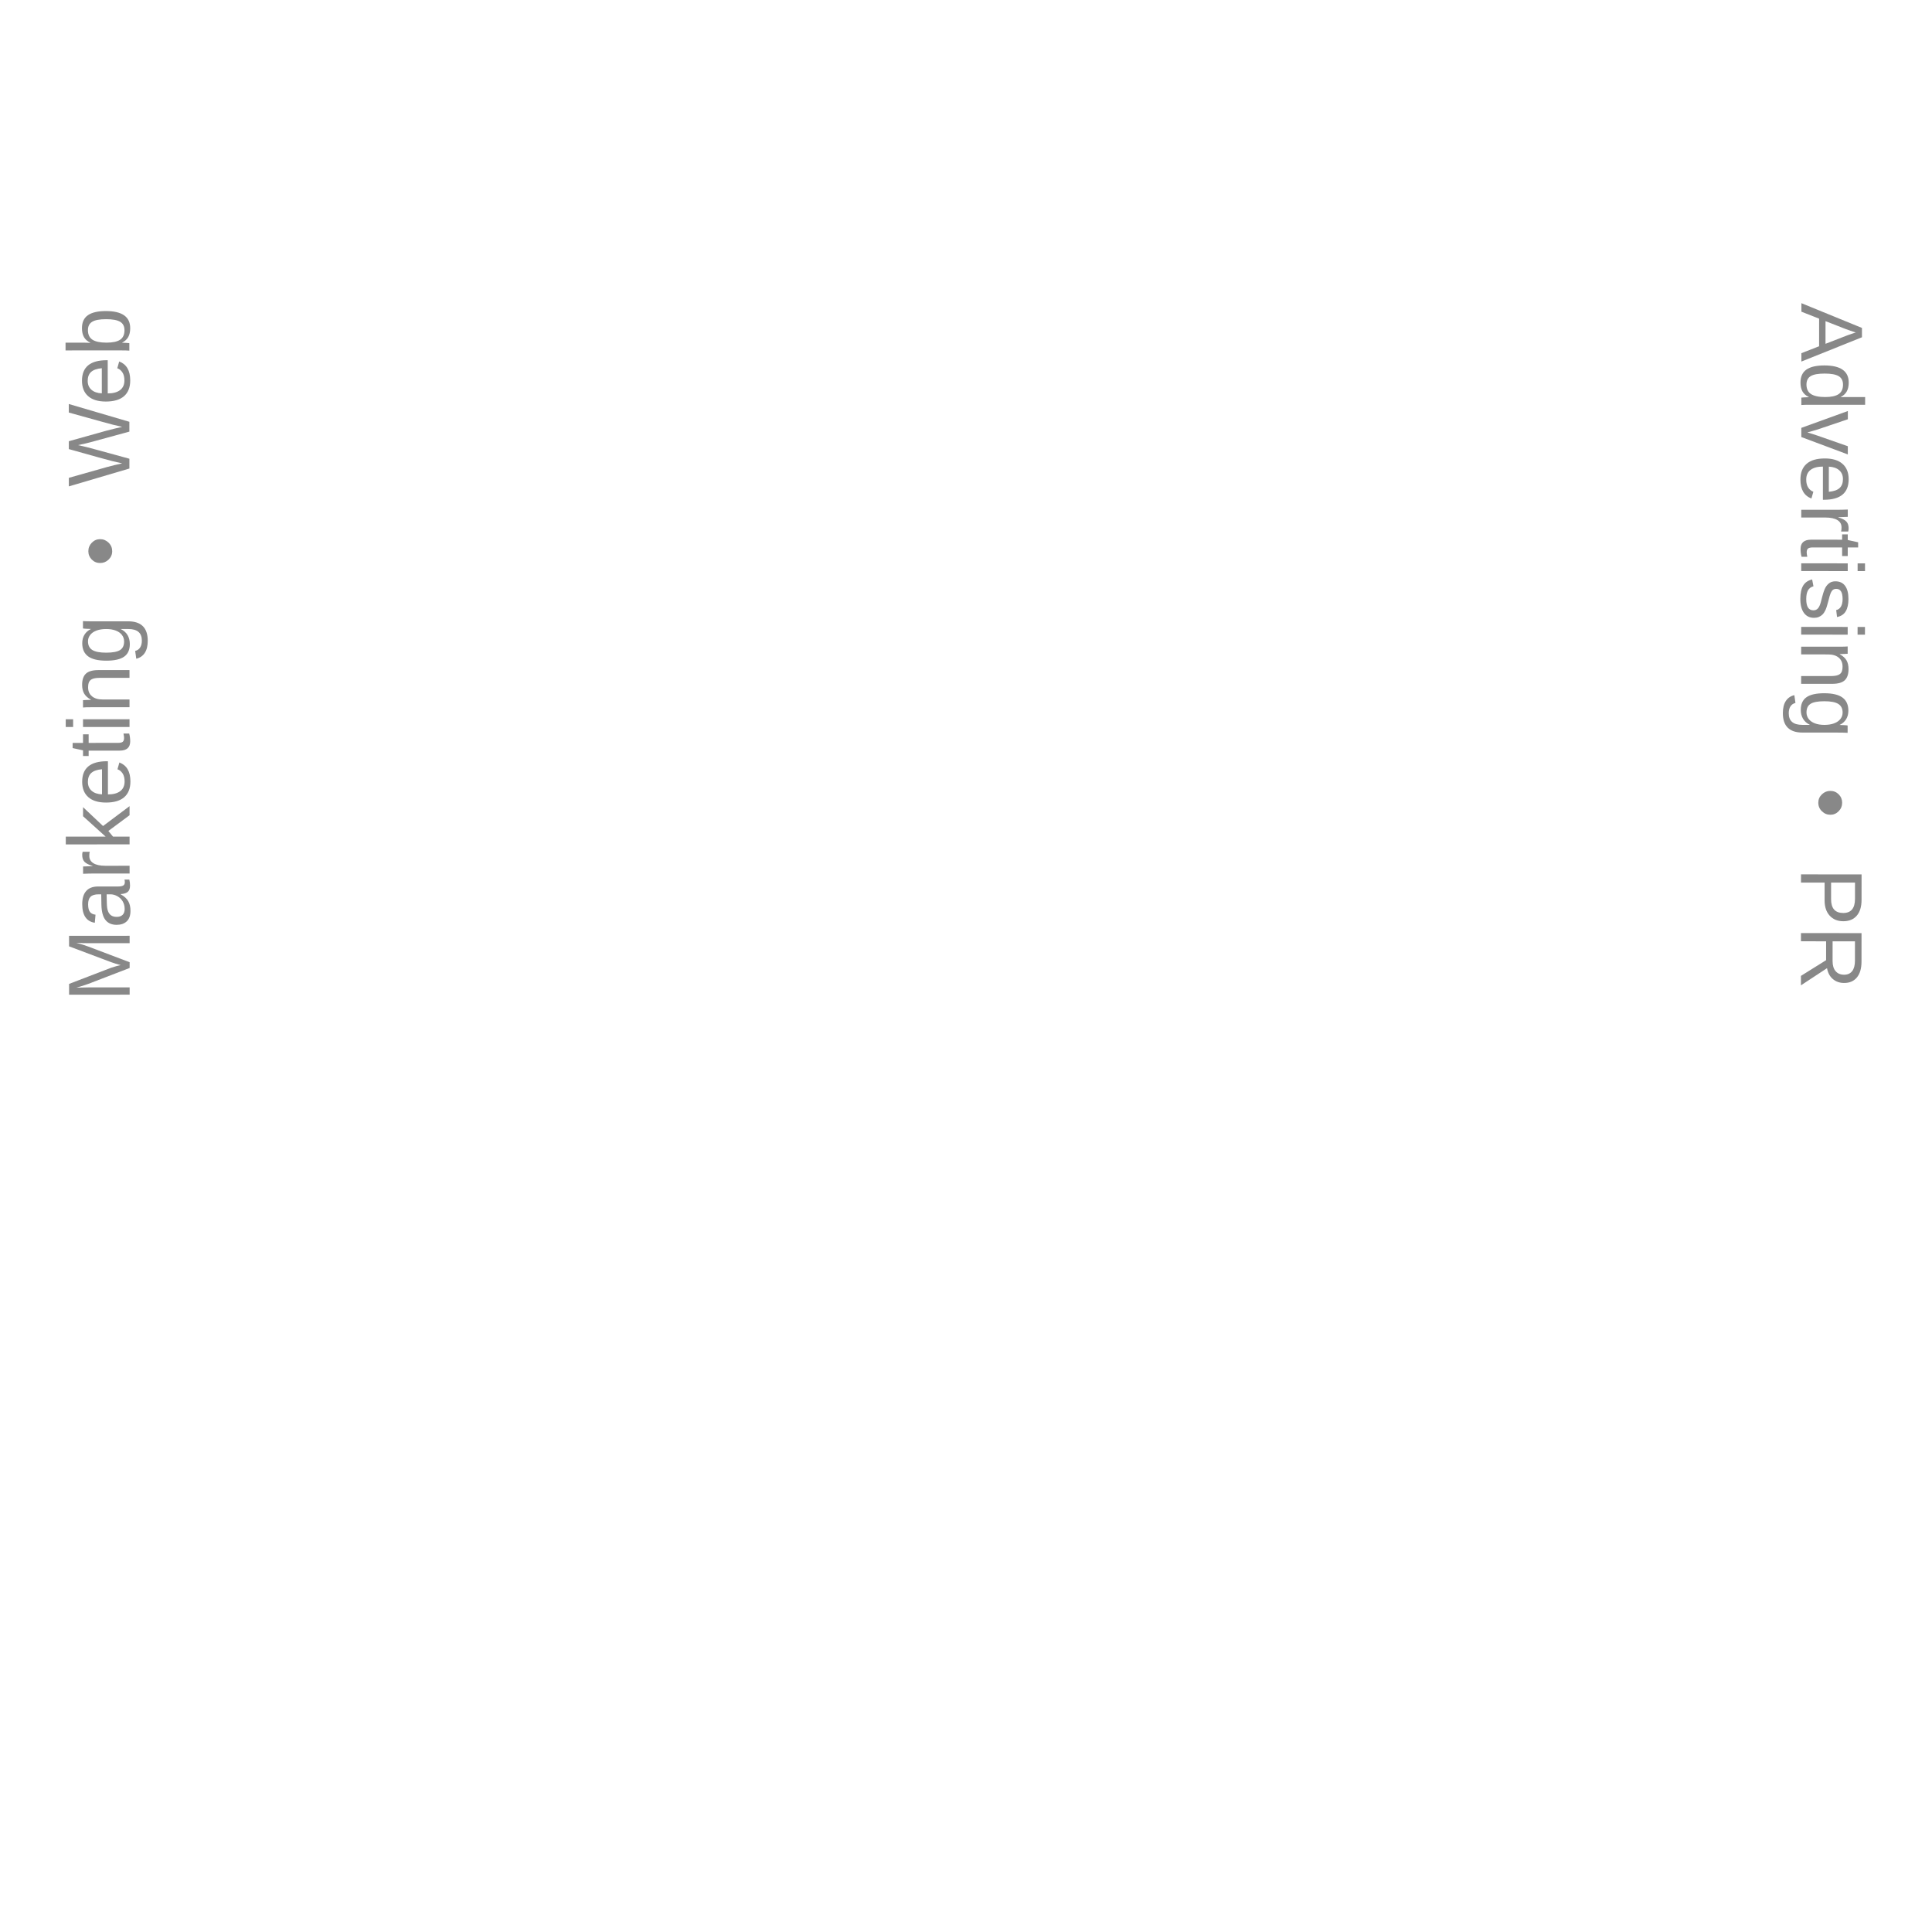
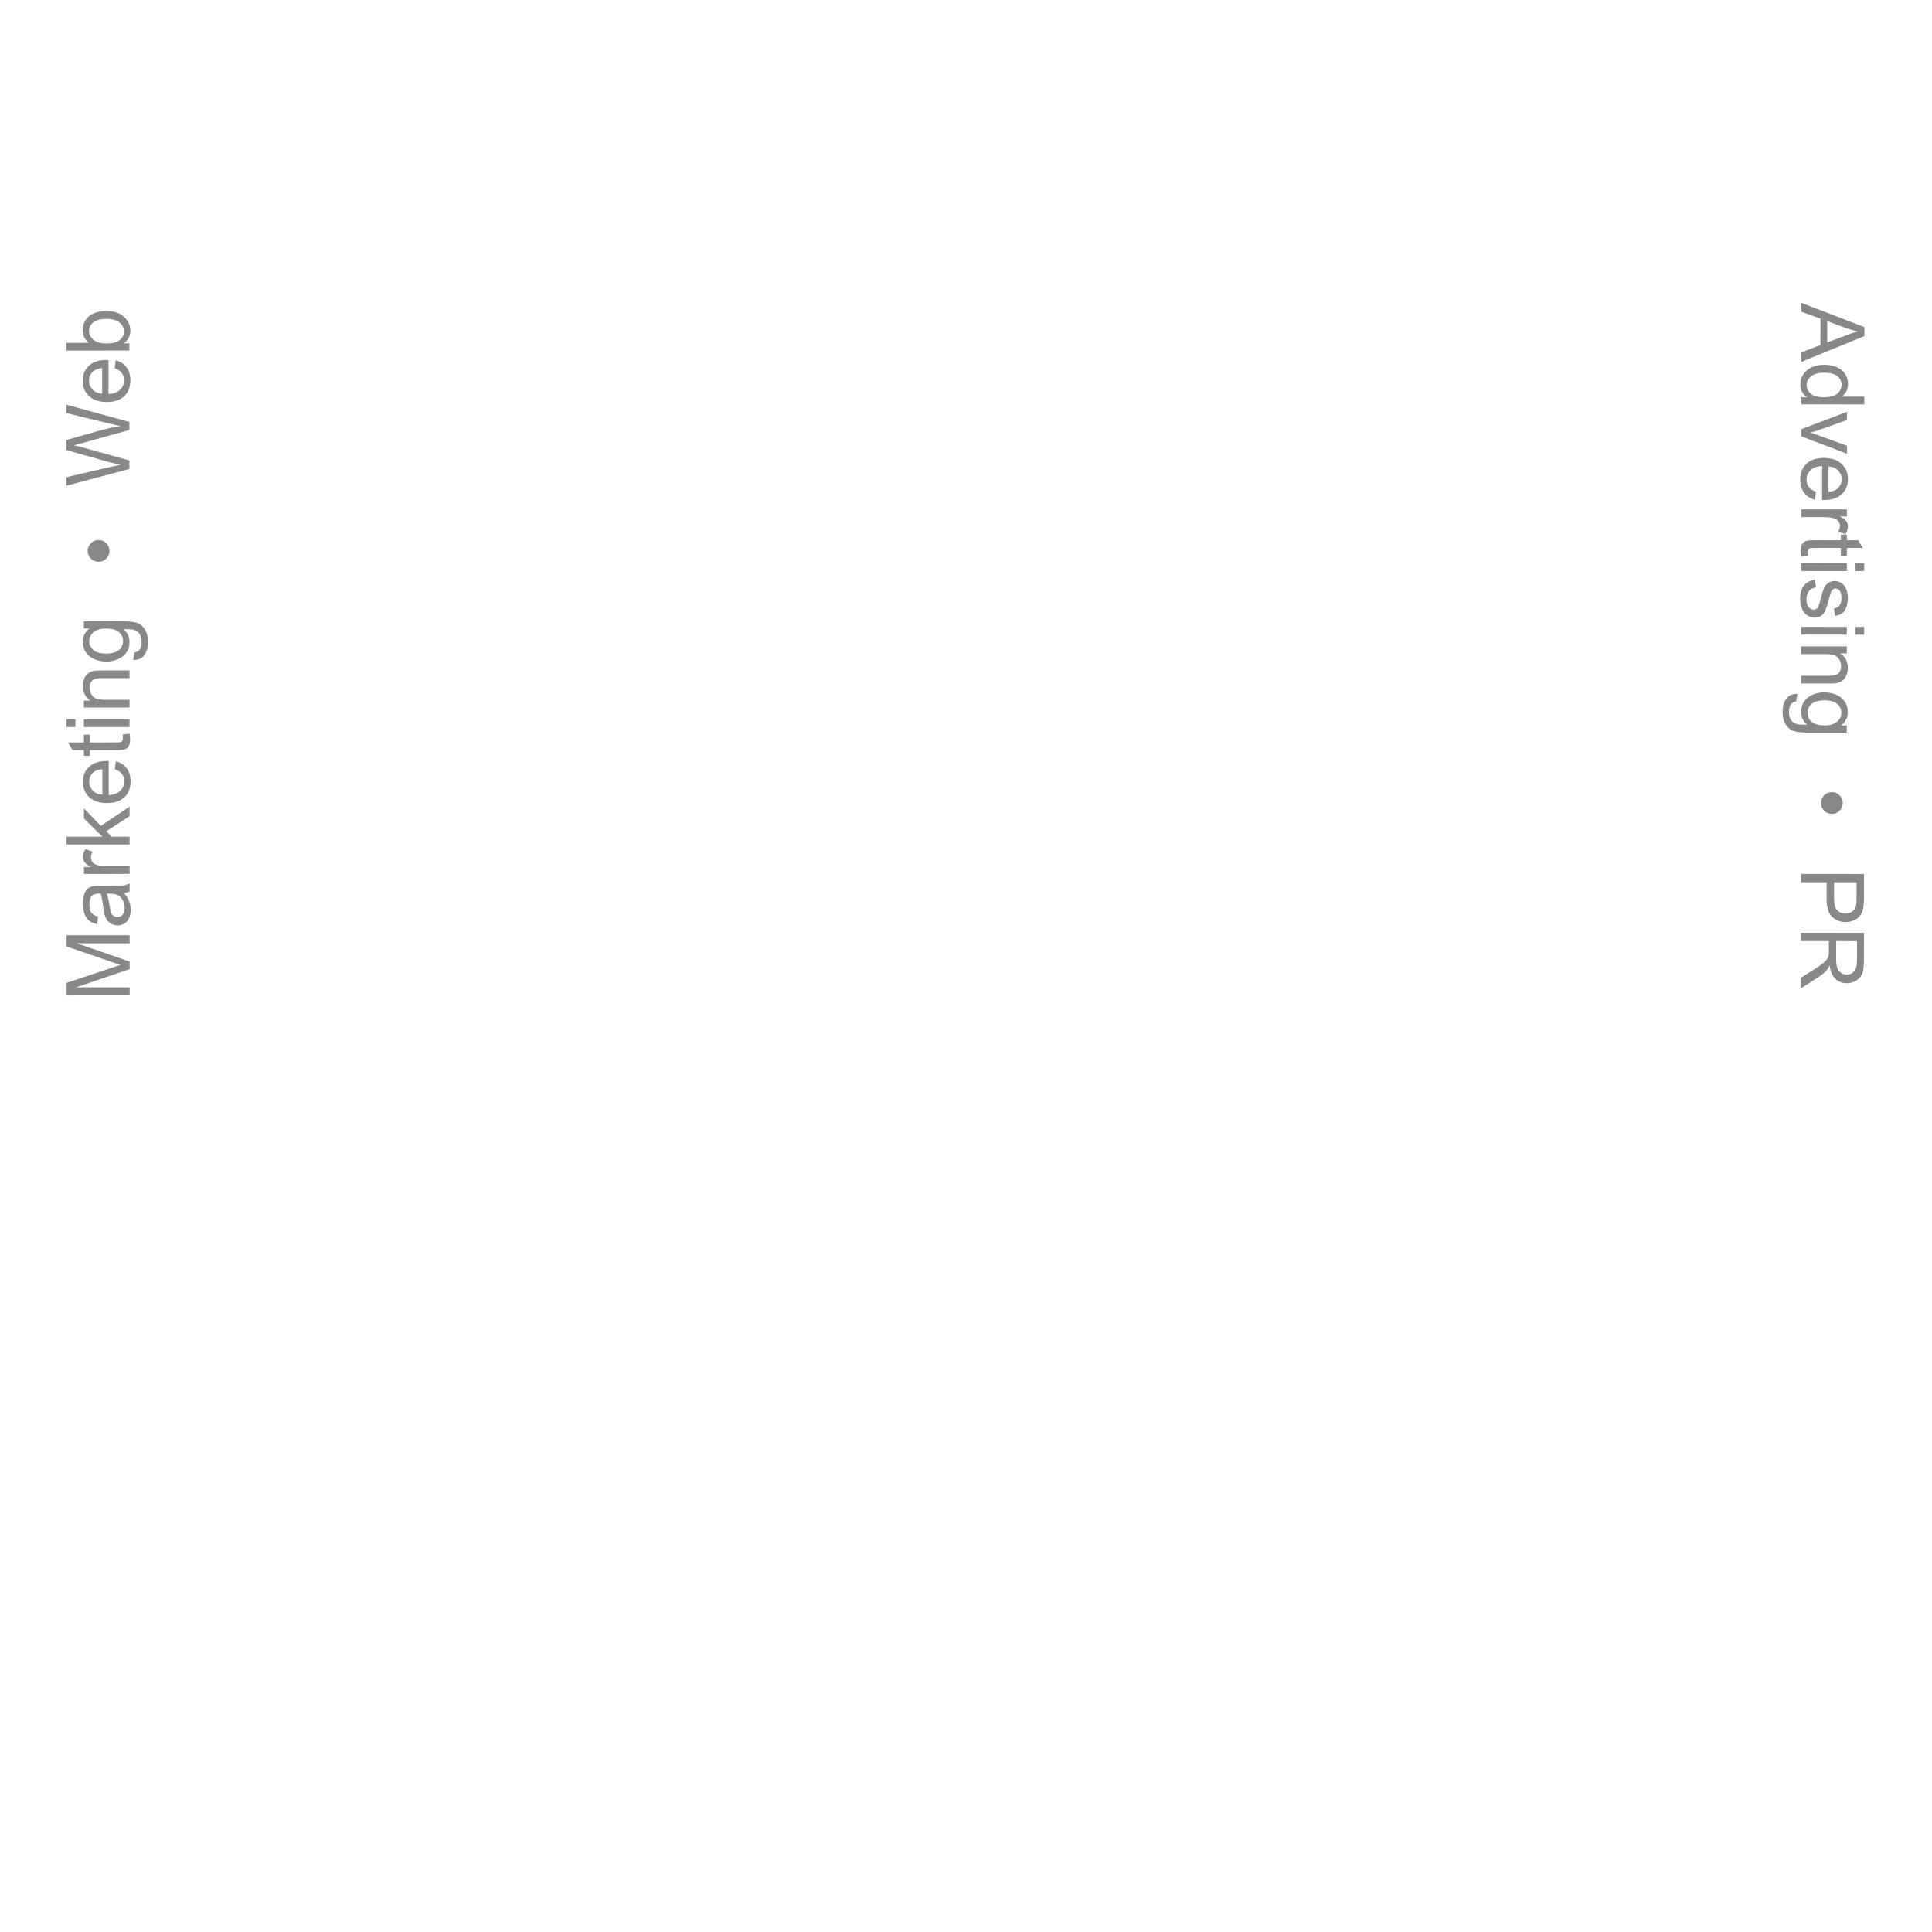
<svg xmlns="http://www.w3.org/2000/svg" width="100%" height="100%" viewBox="0 0 1600 1600" version="1.1" xml:space="preserve" style="fill-rule:evenodd;clip-rule:evenodd;stroke-linejoin:round;stroke-miterlimit:2;">
  <g id="Layer2">
-     <g transform="matrix(-0.00048188,-1,1,-0.00048188,-4613.43,1033.93)">
-       <text x="201.928px" y="4720.9px" style="font-family:'ArialMT', 'Arial', sans-serif;font-size:72.9px;fill:#888;">Marketing  •  W<tspan x="696.032px 736.576px " y="4720.9px 4720.9px ">eb</tspan>
-       </text>
+     <g>
+       <path d="M107.37,824.32l-52.184,0.026l-0.005,-10.394l36.943,-12.37c3.44,-1.141 6.014,-1.972 7.723,-2.495c-1.899,-0.593 -4.688,-1.517 -8.367,-2.773l-36.313,-12.476l-0.005,-9.291l52.184,-0.025l0.003,6.657l-43.676,0.021l43.683,15.142l0.003,6.23l-44.416,15.113l44.423,-0.021l0.004,6.656Z" style="fill:#888;fill-rule:nonzero;" />
+       <path d="M102.666,739.534c2.018,2.372 3.443,4.655 4.274,6.85c0.832,2.195 1.249,4.55 1.25,7.065c0.002,4.153 -1.011,7.345 -3.039,9.577c-2.028,2.231 -4.62,3.348 -7.776,3.349c-1.851,0.001 -3.542,-0.419 -5.073,-1.261c-1.531,-0.841 -2.76,-1.944 -3.686,-3.308c-0.926,-1.364 -1.627,-2.901 -2.102,-4.609c-0.333,-1.258 -0.654,-3.156 -0.964,-5.695c-0.62,-5.173 -1.357,-8.981 -2.213,-11.425c-0.878,-0.023 -1.435,-0.035 -1.673,-0.035c-2.61,0.001 -4.449,0.608 -5.516,1.818c-1.447,1.638 -2.169,4.071 -2.168,7.298c0.002,3.014 0.531,5.239 1.587,6.674c1.057,1.435 2.926,2.496 5.608,3.183l-0.851,6.265c-2.682,-0.568 -4.848,-1.504 -6.498,-2.809c-1.649,-1.304 -2.92,-3.19 -3.811,-5.658c-0.891,-2.467 -1.337,-5.326 -1.339,-8.577c-0.002,-3.228 0.377,-5.85 1.135,-7.868c0.759,-2.017 1.713,-3.501 2.864,-4.451c1.15,-0.949 2.603,-1.614 4.359,-1.995c1.092,-0.214 3.061,-0.322 5.909,-0.323l8.543,-0.004c5.956,-0.003 9.723,-0.141 11.301,-0.415c1.578,-0.274 3.091,-0.814 4.538,-1.622l0.003,6.692c-1.328,0.665 -2.883,1.093 -4.662,1.284Zm-14.31,0.541c0.951,2.325 1.759,5.813 2.426,10.464c0.381,2.633 0.809,4.496 1.284,5.587c0.475,1.092 1.17,1.934 2.084,2.527c0.914,0.593 1.928,0.889 3.044,0.888c1.708,-0.001 3.132,-0.648 4.27,-1.942c1.139,-1.294 1.707,-3.186 1.706,-5.678c-0.001,-2.468 -0.542,-4.663 -1.623,-6.585c-1.08,-1.921 -2.558,-3.332 -4.433,-4.233c-1.448,-0.688 -3.584,-1.031 -6.408,-1.03l-2.35,0.002Z" style="fill:#888;fill-rule:nonzero;" />
+       <path d="M107.321,723.727l-37.803,0.018l-0.002,-5.766l5.731,-0.003c-2.683,-1.47 -4.451,-2.828 -5.306,-4.073c-0.855,-1.246 -1.283,-2.616 -1.284,-4.111c-0.001,-2.159 0.687,-4.355 2.062,-6.586l5.945,2.204c-0.924,1.567 -1.386,3.133 -1.386,4.699c0.001,1.4 0.423,2.658 1.266,3.773c0.843,1.115 2.012,1.909 3.507,2.383c2.279,0.711 4.771,1.066 7.476,1.064l19.791,-0.009l0.003,6.407Z" style="fill:#888;fill-rule:nonzero;" />
+       <path d="M107.309,699.344l-52.183,0.025l-0.003,-6.407l29.758,-0.014l-15.385,-15.157l-0.004,-8.294l14.032,14.446l23.77,-15.923l0.004,7.902l-19.322,12.503l4.344,4.519l14.986,-0.007l0.003,6.407Z" style="fill:#888;fill-rule:nonzero;" />
+       <path d="M95.106,637.057l0.815,-6.621c3.869,1.042 6.872,2.975 9.009,5.798c2.137,2.823 3.206,6.429 3.208,10.819c0.003,5.53 -1.697,9.915 -5.101,13.156c-3.404,3.24 -8.179,4.862 -14.325,4.865c-6.36,0.003 -11.297,-1.632 -14.81,-4.905c-3.514,-3.273 -5.272,-7.52 -5.275,-12.741c-0.002,-5.054 1.716,-9.184 5.156,-12.389c3.439,-3.206 8.279,-4.81 14.521,-4.813c0.379,0 0.949,0.012 1.708,0.035l0.014,28.192c4.152,-0.239 7.332,-1.416 9.538,-3.529c2.206,-2.113 3.308,-4.747 3.306,-7.904c-0.001,-2.349 -0.619,-4.354 -1.854,-6.014c-1.234,-1.661 -3.205,-2.977 -5.91,-3.949Zm-10.349,21.042l-0.01,-21.108c-3.18,0.286 -5.564,1.094 -7.153,2.424c-2.467,2.042 -3.7,4.689 -3.698,7.94c0.001,2.942 0.987,5.416 2.958,7.42c1.97,2.004 4.605,3.112 7.903,3.324Z" style="fill:#888;fill-rule:nonzero;" />
+       <path d="M101.535,608.4l5.659,-0.928c0.38,1.803 0.571,3.416 0.572,4.84c0.001,2.326 -0.366,4.13 -1.101,5.411c-0.735,1.282 -1.702,2.184 -2.9,2.707c-1.198,0.523 -3.719,0.785 -7.564,0.787l-21.749,0.01l0.003,4.699l-4.984,0.002l-0.002,-4.698l-9.362,0.004l-3.847,-6.37l13.206,-0.006l-0.003,-6.443l4.983,-0.002l0.003,6.443l22.105,-0.011c1.828,-0.001 3.002,-0.114 3.524,-0.34c0.522,-0.226 0.937,-0.594 1.245,-1.104c0.309,-0.51 0.463,-1.24 0.462,-2.189c0,-0.712 -0.084,-1.65 -0.25,-2.812Z" style="fill:#888;fill-rule:nonzero;" />
+       <path d="M62.448,602.118l-7.369,0.004l-0.003,-6.408l7.368,-0.003l0.004,6.407Zm44.815,-0.021l-37.803,0.018l-0.003,-6.407l37.802,-0.019l0.004,6.408Z" style="fill:#888;fill-rule:nonzero;" />
+       <path d="M107.255,585.936l-37.803,0.018l-0.003,-5.766l5.375,-0.003c-4.154,-2.774 -6.232,-6.784 -6.235,-12.028c-0.001,-2.278 0.407,-4.373 1.225,-6.283c0.818,-1.911 1.891,-3.341 3.22,-4.291c1.328,-0.95 2.906,-1.615 4.733,-1.996c1.186,-0.238 3.263,-0.357 6.229,-0.359l23.244,-0.011l0.003,6.407l-22.995,0.011c-2.61,0.002 -4.562,0.252 -5.855,0.751c-1.293,0.499 -2.325,1.383 -3.096,2.653c-0.77,1.27 -1.155,2.759 -1.154,4.468c0.001,2.729 0.868,5.084 2.602,7.064c1.733,1.981 5.02,2.97 9.861,2.968l20.646,-0.01l0.003,6.407Z" style="fill:#888;fill-rule:nonzero;" />
+       <path d="M110.368,546.566l0.923,-6.23c1.922,-0.262 3.321,-0.986 4.199,-2.173c1.186,-1.591 1.778,-3.762 1.777,-6.515c-0.002,-2.966 -0.596,-5.256 -1.784,-6.869c-1.187,-1.613 -2.849,-2.704 -4.985,-3.273c-1.305,-0.331 -4.046,-0.484 -8.222,-0.458c3.3,2.798 4.95,6.286 4.952,10.462c0.003,5.197 -1.87,9.22 -5.618,12.07c-3.748,2.849 -8.244,4.275 -13.489,4.278c-3.607,0.002 -6.935,-0.649 -9.985,-1.953c-3.05,-1.304 -5.406,-3.195 -7.069,-5.674c-1.662,-2.479 -2.494,-5.392 -2.495,-8.738c-0.003,-4.461 1.799,-8.14 5.405,-11.037l-4.556,0.002l-0.003,-5.909l32.677,-0.015c5.885,-0.003 10.056,0.594 12.512,1.791c2.457,1.197 4.398,3.095 5.823,5.693c1.425,2.597 2.138,5.795 2.14,9.592c0.002,4.508 -1.01,8.152 -3.038,10.929c-2.027,2.777 -5.082,4.12 -9.164,4.027Zm-22.712,-5.293c4.959,-0.002 8.578,-0.989 10.855,-2.96c2.277,-1.97 3.415,-4.439 3.413,-7.405c-0.001,-2.943 -1.135,-5.41 -3.403,-7.403c-2.267,-1.992 -5.821,-2.987 -10.662,-2.984c-4.627,0.002 -8.115,1.03 -10.464,3.084c-2.348,2.053 -3.521,4.528 -3.52,7.423c0.001,2.848 1.159,5.268 3.474,7.26c2.315,1.992 5.75,2.987 10.307,2.985Z" style="fill:#888;fill-rule:nonzero;" />
+       <path d="M81.639,465.279c-2.492,0.001 -4.616,-0.882 -6.373,-2.649c-1.757,-1.767 -2.636,-3.884 -2.637,-6.352c-0.001,-2.492 0.876,-4.622 2.631,-6.391c1.755,-1.769 3.878,-2.654 6.37,-2.655c2.492,-0.001 4.622,0.882 6.391,2.649c1.769,1.767 2.654,3.896 2.655,6.388c0.001,2.468 -0.882,4.586 -2.649,6.355c-1.767,1.769 -3.896,2.654 -6.388,2.655Z" style="fill:#888;fill-rule:nonzero;" />
+       <path d="M107.16,388.38l-52.177,13.872l-0.004,-7.084l34.204,-7.954c3.583,-0.856 7.142,-1.593 10.678,-2.212c-5.578,-1.326 -8.793,-2.108 -9.648,-2.345l-35.244,-9.914l-0.004,-8.329l26.408,-7.488c6.549,-1.878 12.706,-3.234 18.472,-4.067c-3.299,-0.663 -7.084,-1.527 -11.356,-2.593l-33.535,-8.171l-0.003,-6.941l52.19,14.284l0.003,6.657l-39.755,11.018c-3.322,0.927 -5.363,1.474 -6.122,1.64c2.397,0.545 4.438,1.054 6.123,1.528l39.766,11.051l0.004,7.048Z" style="fill:#888;fill-rule:nonzero;" />
+       <path d="M94.946,304.95l0.815,-6.622c3.869,1.043 6.871,2.975 9.009,5.798c2.137,2.823 3.206,6.429 3.208,10.82c0.003,5.529 -1.697,9.914 -5.101,13.155c-3.404,3.241 -8.179,4.862 -14.325,4.865c-6.36,0.003 -11.297,-1.632 -14.81,-4.905c-3.514,-3.273 -5.272,-7.52 -5.275,-12.74c-0.002,-5.055 1.716,-9.185 5.156,-12.39c3.439,-3.205 8.279,-4.81 14.521,-4.813c0.379,0 0.949,0.012 1.708,0.035l0.014,28.192c4.152,-0.239 7.332,-1.416 9.538,-3.529c2.206,-2.113 3.308,-4.747 3.306,-7.903c-0.001,-2.35 -0.619,-4.355 -1.854,-6.015c-1.234,-1.661 -3.205,-2.977 -5.91,-3.948Zm-10.349,21.042l-0.01,-21.109c-3.18,0.287 -5.564,1.095 -7.153,2.424c-2.467,2.042 -3.7,4.689 -3.698,7.94c0.001,2.942 0.987,5.416 2.958,7.42c1.97,2.004 4.605,3.113 7.903,3.325Z" style="fill:#888;fill-rule:nonzero;" />
+       <path d="M107.109,284.369l0.003,5.945l-52.183,0.025l-0.003,-6.407l18.616,-0.009c-3.394,-2.704 -5.093,-6.156 -5.095,-10.356c-0.001,-2.326 0.467,-4.527 1.403,-6.604c0.936,-2.077 2.253,-3.786 3.949,-5.127c1.696,-1.342 3.742,-2.393 6.138,-3.154c2.397,-0.76 4.96,-1.141 7.689,-1.142c6.478,-0.004 11.486,1.596 15.023,4.798c3.538,3.202 5.307,7.045 5.31,11.53c0.002,4.462 -1.859,7.963 -5.584,10.504l4.734,-0.003Zm-19.186,0.081c4.533,-0.002 7.807,-0.621 9.824,-1.856c3.297,-2.019 4.945,-4.748 4.944,-8.189c-0.002,-2.801 -1.219,-5.22 -3.652,-7.26c-2.434,-2.04 -6.059,-3.058 -10.876,-3.056c-4.936,0.002 -8.578,0.983 -10.927,2.942c-2.348,1.959 -3.522,4.326 -3.52,7.103c0.001,2.8 1.218,5.22 3.652,7.26c2.433,2.039 5.952,3.058 10.555,3.056Z" style="fill:#888;fill-rule:nonzero;" />
    </g>
-     <g transform="matrix(-0.000709159,1,-1,-0.000709159,1652.01,-5234.72)">
-       <text x="5485.77px" y="156.268px" style="font-family:'ArialMT', 'Arial', sans-serif;font-size:72.904px;fill:#888;">Advertising  •  PR</text>
+     <g>
+       <path d="M1491.85,250.834l52.172,20.079l-0.006,7.44l-52.201,21.321l0.006,-7.867l15.81,-6.076l0.015,-21.821l-15.801,-5.743l0.005,-7.333Zm21.419,15.073l-0.013,17.692l14.457,-5.436c4.391,-1.658 8,-2.89 10.824,-3.695c-3.346,-0.666 -6.667,-1.606 -9.965,-2.819l-15.303,-5.742Z" style="fill:#888;fill-rule:nonzero;" />
+       <path d="M1491.79,328.9l4.77,0.003c-3.748,-2.4 -5.62,-5.925 -5.617,-10.577c0.002,-3.013 0.835,-5.784 2.498,-8.31c1.663,-2.526 3.984,-4.482 6.963,-5.868c2.979,-1.387 6.403,-2.078 10.271,-2.076c3.774,0.003 7.197,0.634 10.269,1.894c3.072,1.26 5.426,3.149 7.062,5.665c1.636,2.517 2.452,5.33 2.45,8.439c-0.001,2.278 -0.483,4.307 -1.446,6.086c-0.962,1.779 -2.215,3.226 -3.758,4.34l18.724,0.013l-0.005,6.372l-52.186,-0.037l0.005,-5.944Zm18.881,-20.242c-4.842,-0.003 -8.461,1.014 -10.86,3.054c-2.398,2.039 -3.598,4.447 -3.6,7.223c-0.002,2.801 1.141,5.181 3.43,7.14c2.289,1.96 5.782,2.941 10.481,2.944c5.174,0.004 8.972,-0.99 11.394,-2.982c2.422,-1.992 3.634,-4.447 3.636,-7.366c0.002,-2.848 -1.159,-5.228 -3.484,-7.14c-2.324,-1.912 -5.99,-2.87 -10.997,-2.873Z" style="fill:#888;fill-rule:nonzero;" />
+       <path d="M1491.77,355.42l37.815,-14.355l-0.005,6.764l-22.646,8.1c-2.445,0.876 -4.985,1.681 -7.62,2.415c1.993,0.571 4.39,1.368 7.189,2.39l23.062,8.417l-0.005,6.586l-37.794,-14.337l0.004,-5.98Z" style="fill:#888;fill-rule:nonzero;" />
+       <path d="M1503.91,407.258l-0.823,6.621c-3.868,-1.047 -6.868,-2.983 -9.002,-5.809c-2.134,-2.826 -3.199,-6.434 -3.196,-10.824c0.004,-5.529 1.71,-9.913 5.117,-13.15c3.408,-3.237 8.185,-4.853 14.332,-4.848c6.36,0.004 11.295,1.645 14.805,4.923c3.51,3.277 5.263,7.526 5.259,12.747c-0.003,5.055 -1.727,9.183 -5.17,12.384c-3.443,3.202 -8.286,4.8 -14.527,4.796c-0.38,0 -0.95,-0.013 -1.709,-0.037l0.02,-28.193c-4.153,0.234 -7.334,1.407 -9.543,3.517c-2.208,2.111 -3.314,4.744 -3.316,7.9c-0.001,2.35 0.614,4.356 1.847,6.018c1.233,1.662 3.202,2.98 5.906,3.955Zm10.374,-21.031l-0.015,21.11c3.18,-0.283 5.566,-1.088 7.157,-2.416c2.47,-2.039 3.706,-4.684 3.708,-7.935c0.002,-2.943 -0.981,-5.418 -2.949,-7.425c-1.969,-2.006 -4.602,-3.118 -7.901,-3.334Z" style="fill:#888;fill-rule:nonzero;" />
+       <path d="M1491.73,421.845l37.804,0.026l-0.004,5.767l-5.731,-0.004c2.681,1.473 4.448,2.833 5.301,4.08c0.854,1.246 1.28,2.617 1.279,4.112c-0.002,2.16 -0.692,4.354 -2.07,6.584l-5.943,-2.211c0.927,-1.566 1.391,-3.132 1.392,-4.698c0.001,-1.4 -0.42,-2.658 -1.261,-3.774c-0.842,-1.116 -2.01,-1.912 -3.505,-2.388c-2.278,-0.713 -4.769,-1.071 -7.475,-1.073l-19.792,-0.014l0.005,-6.407Z" style="fill:#888;fill-rule:nonzero;" />
+       <path d="M1497.43,460.187l-5.661,0.922c-0.378,-1.804 -0.567,-3.418 -0.566,-4.842c0.002,-2.326 0.371,-4.129 1.107,-5.41c0.737,-1.281 1.705,-2.182 2.903,-2.703c1.199,-0.522 3.721,-0.781 7.565,-0.778l21.751,0.015l0.003,-4.699l4.984,0.004l-0.004,4.699l9.362,0.006l3.84,6.375l-13.206,-0.009l-0.005,6.443l-4.984,-0.004l0.005,-6.443l-22.106,-0.015c-1.827,-0.002 -3.002,0.11 -3.524,0.335c-0.523,0.225 -0.938,0.593 -1.247,1.103c-0.309,0.51 -0.464,1.239 -0.464,2.189c-0.001,0.712 0.081,1.649 0.247,2.812Z" style="fill:#888;fill-rule:nonzero;" />
+       <path d="M1536.51,466.516l7.369,0.005l-0.005,6.407l-7.368,-0.005l0.004,-6.407Zm-44.817,-0.032l37.805,0.027l-0.005,6.407l-37.804,-0.027l0.004,-6.407Z" style="fill:#888;fill-rule:nonzero;" />
+       <path d="M1502.97,480.09l0.992,6.337c-2.539,0.354 -4.486,1.344 -5.84,2.968c-1.354,1.625 -2.032,3.897 -2.034,6.816c-0.002,2.943 0.596,5.126 1.793,6.551c1.198,1.425 2.603,2.138 4.217,2.139c1.448,0.001 2.587,-0.627 3.419,-1.884c0.57,-0.878 1.295,-3.061 2.176,-6.549c1.19,-4.698 2.218,-7.954 3.086,-9.769c0.867,-1.815 2.067,-3.191 3.598,-4.127c1.531,-0.936 3.223,-1.404 5.074,-1.402c1.685,0.001 3.245,0.388 4.68,1.16c1.435,0.772 2.627,1.823 3.575,3.153c0.735,0.997 1.357,2.356 1.866,4.077c0.509,1.721 0.763,3.566 0.762,5.536c-0.002,2.966 -0.431,5.571 -1.287,7.813c-0.856,2.242 -2.014,3.896 -3.475,4.963c-1.46,1.067 -3.412,1.801 -5.857,2.203l-0.85,-6.266c1.946,-0.283 3.466,-1.107 4.558,-2.471c1.093,-1.363 1.64,-3.291 1.642,-5.783c0.002,-2.943 -0.483,-5.043 -1.455,-6.302c-0.972,-1.258 -2.111,-1.888 -3.416,-1.889c-0.831,0 -1.578,0.26 -2.243,0.782c-0.689,0.521 -1.259,1.34 -1.711,2.455c-0.238,0.64 -0.785,2.527 -1.641,5.659c-1.214,4.531 -2.207,7.693 -2.979,9.484c-0.773,1.791 -1.895,3.197 -3.367,4.216c-1.472,1.02 -3.3,1.528 -5.483,1.527c-2.136,-0.002 -4.147,-0.626 -6.033,-1.873c-1.886,-1.247 -3.344,-3.046 -4.375,-5.396c-1.03,-2.351 -1.544,-5.009 -1.542,-7.975c0.003,-4.913 1.026,-8.656 3.069,-11.229c2.043,-2.574 5.07,-4.215 9.081,-4.924Z" style="fill:#888;fill-rule:nonzero;" />
+       <path d="M1536.47,519.164l7.369,0.006l-0.005,6.407l-7.369,-0.005l0.005,-6.408Zm-44.817,-0.031l37.804,0.026l-0.004,6.408l-37.805,-0.027l0.005,-6.407Z" style="fill:#888;fill-rule:nonzero;" />
+       <path d="M1491.64,535.294l37.805,0.027l-0.004,5.766l-5.375,-0.003c4.151,2.779 6.224,6.791 6.221,12.036c-0.002,2.278 -0.413,4.372 -1.233,6.282c-0.82,1.91 -1.895,3.339 -3.225,4.287c-1.329,0.949 -2.908,1.612 -4.736,1.99c-1.186,0.237 -3.263,0.354 -6.229,0.352l-23.246,-0.017l0.005,-6.407l22.996,0.016c2.611,0.002 4.563,-0.246 5.856,-0.743c1.294,-0.498 2.327,-1.381 3.099,-2.65c0.772,-1.269 1.159,-2.758 1.16,-4.467c0.002,-2.729 -0.862,-5.085 -2.593,-7.068c-1.731,-1.982 -5.017,-2.976 -9.859,-2.979l-20.646,-0.015l0.004,-6.407Z" style="fill:#888;fill-rule:nonzero;" />
+       <path d="M1488.49,574.662l-0.93,6.229c-1.923,0.26 -3.323,0.983 -4.202,2.169c-1.188,1.589 -1.783,3.76 -1.785,6.513c-0.002,2.966 0.59,5.257 1.775,6.871c1.186,1.615 2.846,2.708 4.982,3.279c1.305,0.333 4.046,0.489 8.222,0.469c-3.296,-2.803 -4.943,-6.293 -4.94,-10.47c0.003,-5.197 1.881,-9.218 5.633,-12.063c3.751,-2.845 8.249,-4.266 13.494,-4.262c3.607,0.002 6.935,0.657 9.984,1.965c3.048,1.307 5.402,3.201 7.062,5.682c1.659,2.482 2.488,5.395 2.486,8.741c-0.004,4.462 -1.81,8.139 -5.419,11.032l4.556,0.003l-0.004,5.909l-32.678,-0.023c-5.886,-0.004 -10.056,-0.606 -12.512,-1.807c-2.455,-1.2 -4.394,-3.1 -5.816,-5.699c-1.422,-2.6 -2.131,-5.798 -2.129,-9.595c0.003,-4.509 1.021,-8.151 3.052,-10.927c2.031,-2.775 5.087,-4.113 9.169,-4.016Zm22.707,5.321c-4.96,-0.004 -8.579,0.978 -10.859,2.946c-2.28,1.969 -3.421,4.436 -3.423,7.402c-0.002,2.943 1.13,5.412 3.395,7.407c2.265,1.995 5.818,2.994 10.659,2.998c4.628,0.003 8.117,-1.021 10.468,-3.072c2.351,-2.051 3.527,-4.524 3.529,-7.42c0.002,-2.847 -1.153,-5.269 -3.465,-7.264c-2.313,-1.995 -5.747,-2.994 -10.304,-2.997Z" style="fill:#888;fill-rule:nonzero;" />
+       <path d="M1517.12,655.987c2.492,0.002 4.615,0.888 6.37,2.657c1.755,1.769 2.631,3.888 2.629,6.356c-0.001,2.492 -0.881,4.621 -2.638,6.388c-1.758,1.767 -3.882,2.649 -6.374,2.647c-2.492,-0.001 -4.621,-0.887 -6.388,-2.656c-1.767,-1.769 -2.649,-3.9 -2.647,-6.392c0.001,-2.468 0.887,-4.585 2.656,-6.352c1.769,-1.767 3.9,-2.649 6.392,-2.648Z" style="fill:#888;fill-rule:nonzero;" />
+       <path d="M1491.51,723.747l52.186,0.037l-0.014,19.685c-0.003,3.465 -0.171,6.111 -0.504,7.938c-0.429,2.563 -1.244,4.71 -2.443,6.442c-1.2,1.731 -2.88,3.124 -5.04,4.179c-2.161,1.054 -4.534,1.581 -7.121,1.579c-4.438,-0.003 -8.192,-1.418 -11.264,-4.244c-3.071,-2.827 -4.604,-7.93 -4.599,-15.311l0.01,-13.384l-21.216,-0.015l0.005,-6.906Zm27.369,6.925l-0.009,13.492c-0.004,4.461 0.825,7.63 2.485,9.506c1.66,1.876 3.997,2.815 7.01,2.817c2.184,0.002 4.053,-0.549 5.608,-1.651c1.555,-1.103 2.583,-2.555 3.082,-4.359c0.31,-1.162 0.466,-3.31 0.468,-6.443l0.009,-13.349l-18.653,-0.013Z" style="fill:#888;fill-rule:nonzero;" />
+       <path d="M1491.48,772.48l52.186,0.037l-0.016,23.138c-0.004,4.652 -0.475,8.187 -1.414,10.607c-0.939,2.42 -2.596,4.353 -4.97,5.799c-2.374,1.446 -4.997,2.168 -7.869,2.166c-3.702,-0.003 -6.822,-1.203 -9.359,-3.602c-2.538,-2.399 -4.149,-6.102 -4.834,-11.11c-0.879,1.827 -1.746,3.215 -2.601,4.163c-1.853,2.016 -4.168,3.925 -6.946,5.727l-14.21,9.067l0.007,-8.686l10.862,-6.898c3.134,-2.015 5.532,-3.675 7.194,-4.979c1.662,-1.304 2.826,-2.472 3.491,-3.504c0.665,-1.031 1.129,-2.081 1.391,-3.149c0.166,-0.783 0.25,-2.065 0.251,-3.844l0.006,-8.01l-23.174,-0.016l0.005,-6.906Zm29.15,6.926l-0.011,14.845c-0.002,3.156 0.322,5.624 0.974,7.405c0.651,1.78 1.694,3.133 3.129,4.06c1.435,0.926 2.996,1.39 4.68,1.392c2.469,0.001 4.498,-0.893 6.09,-2.684c1.591,-1.79 2.388,-4.62 2.391,-8.488l0.011,-16.517l-17.264,-0.013Z" style="fill:#888;fill-rule:nonzero;" />
    </g>
  </g>
</svg>
